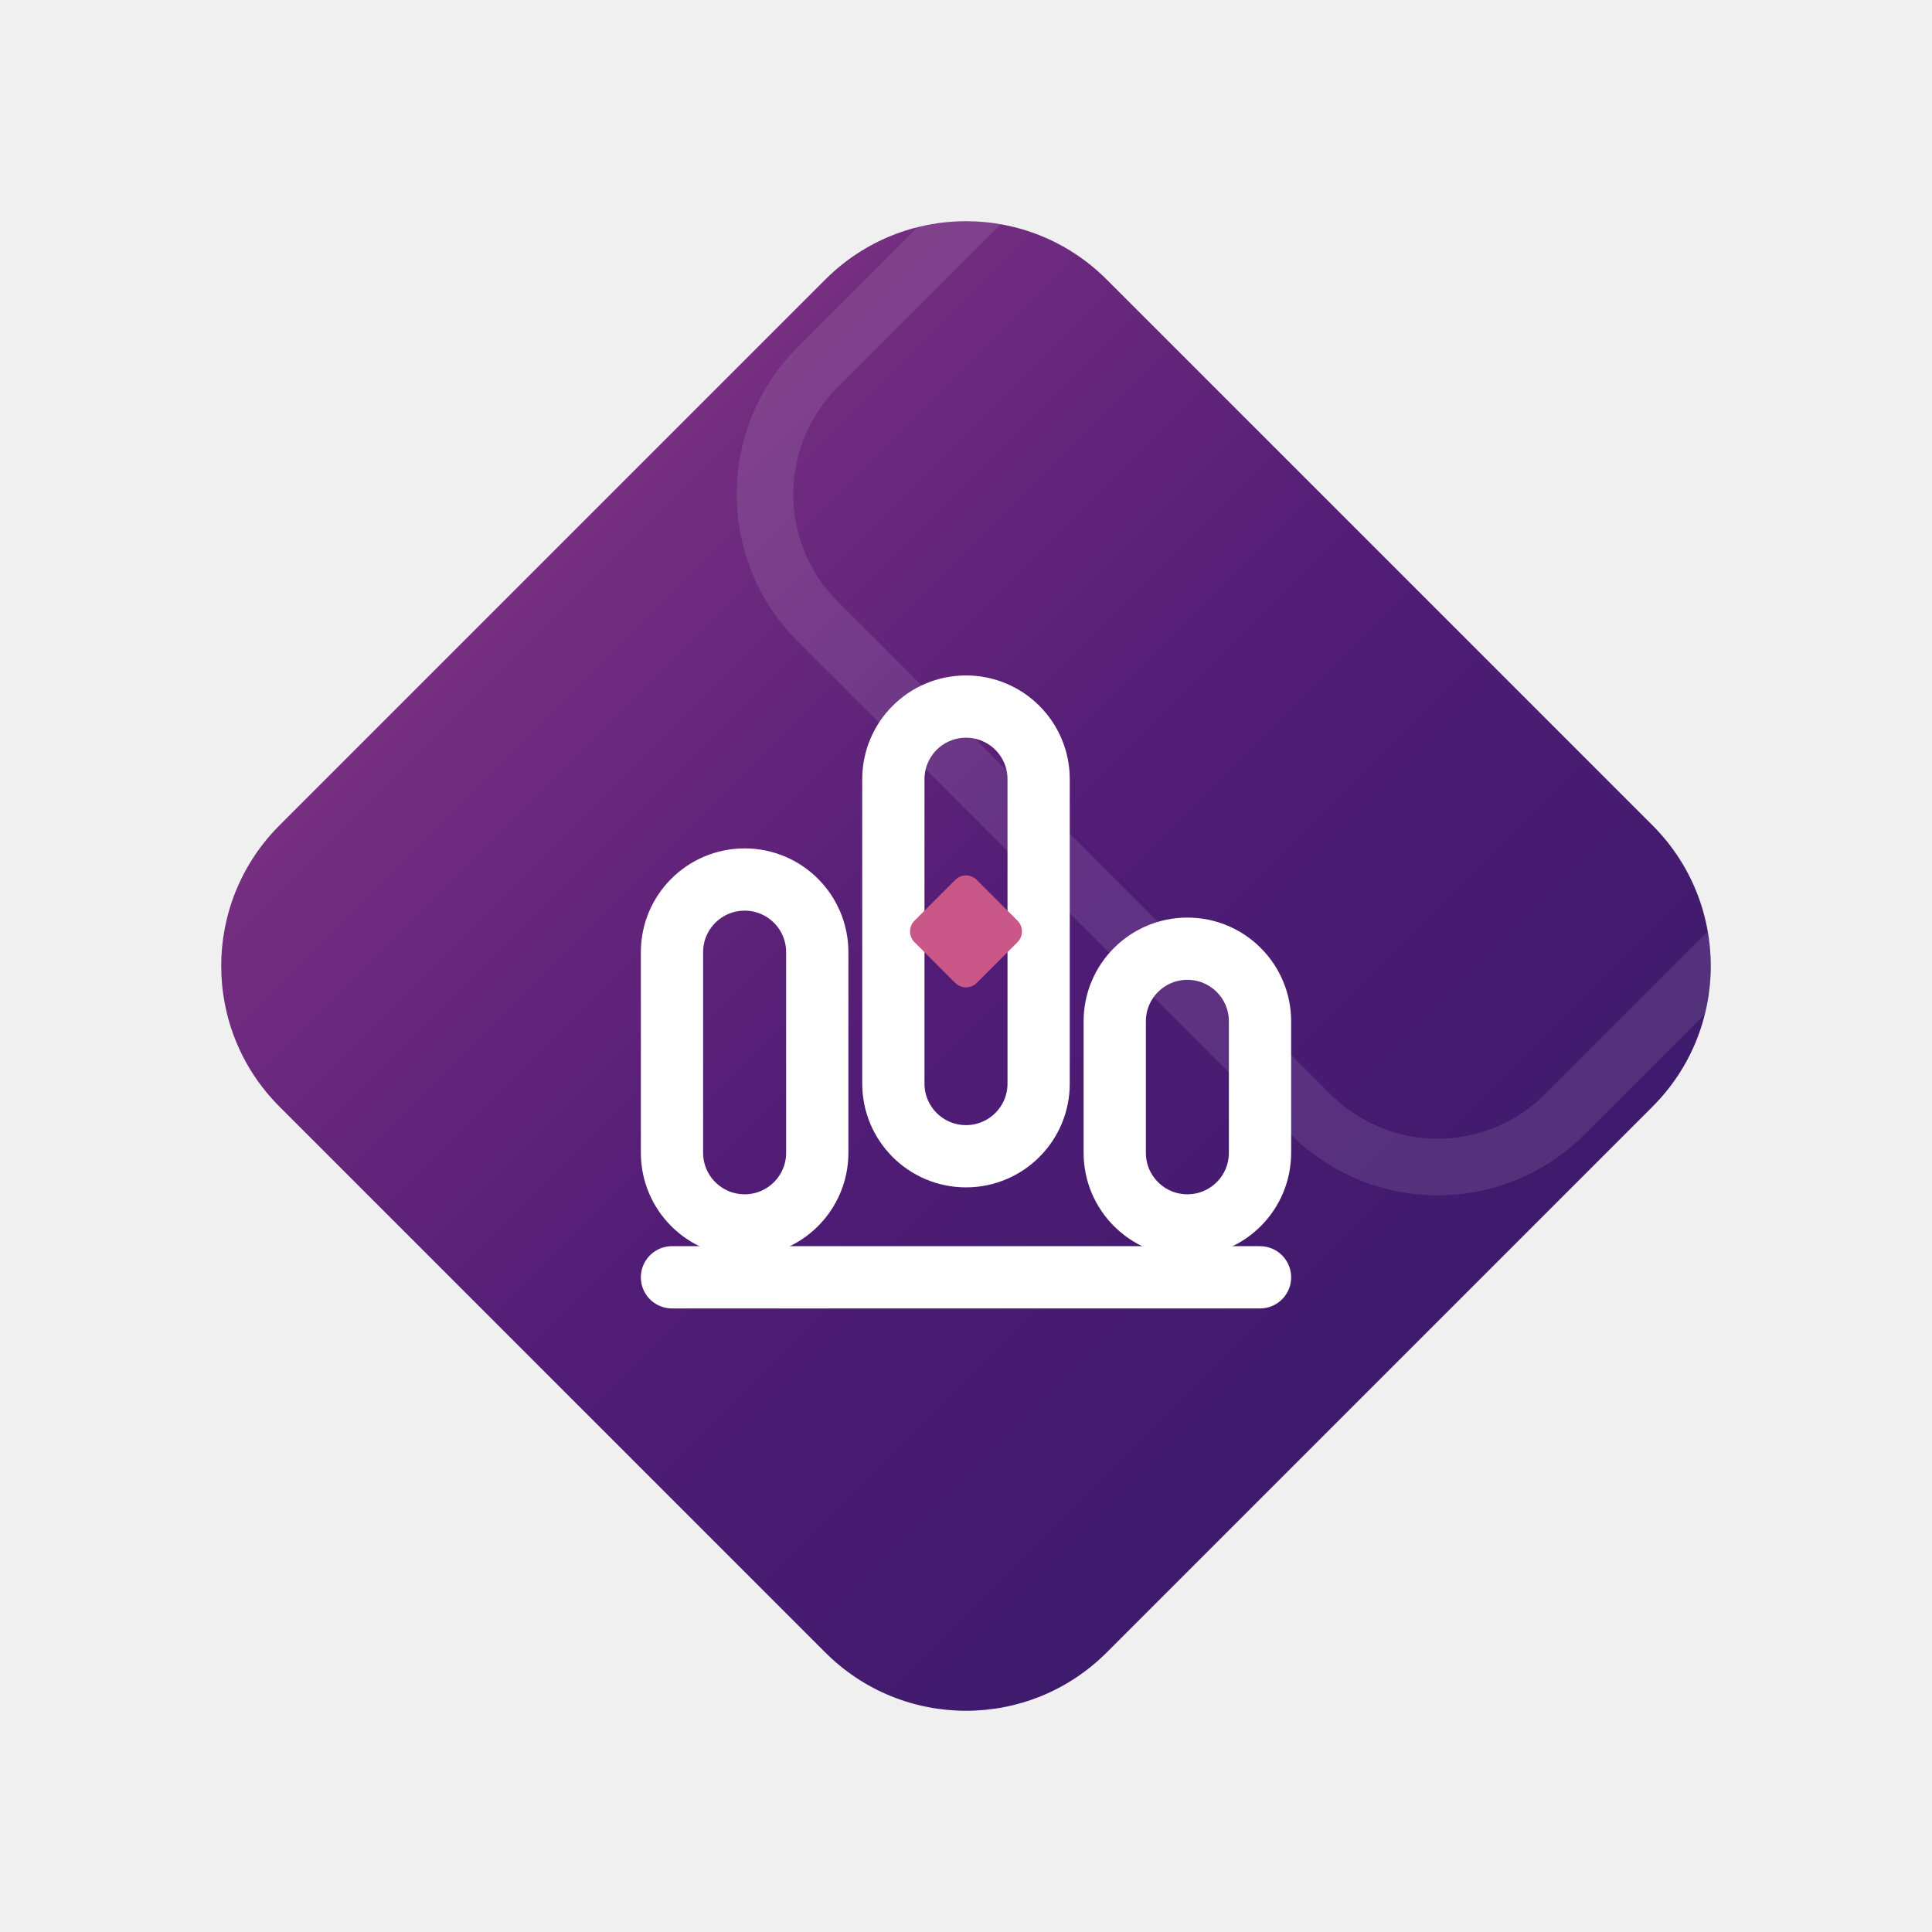
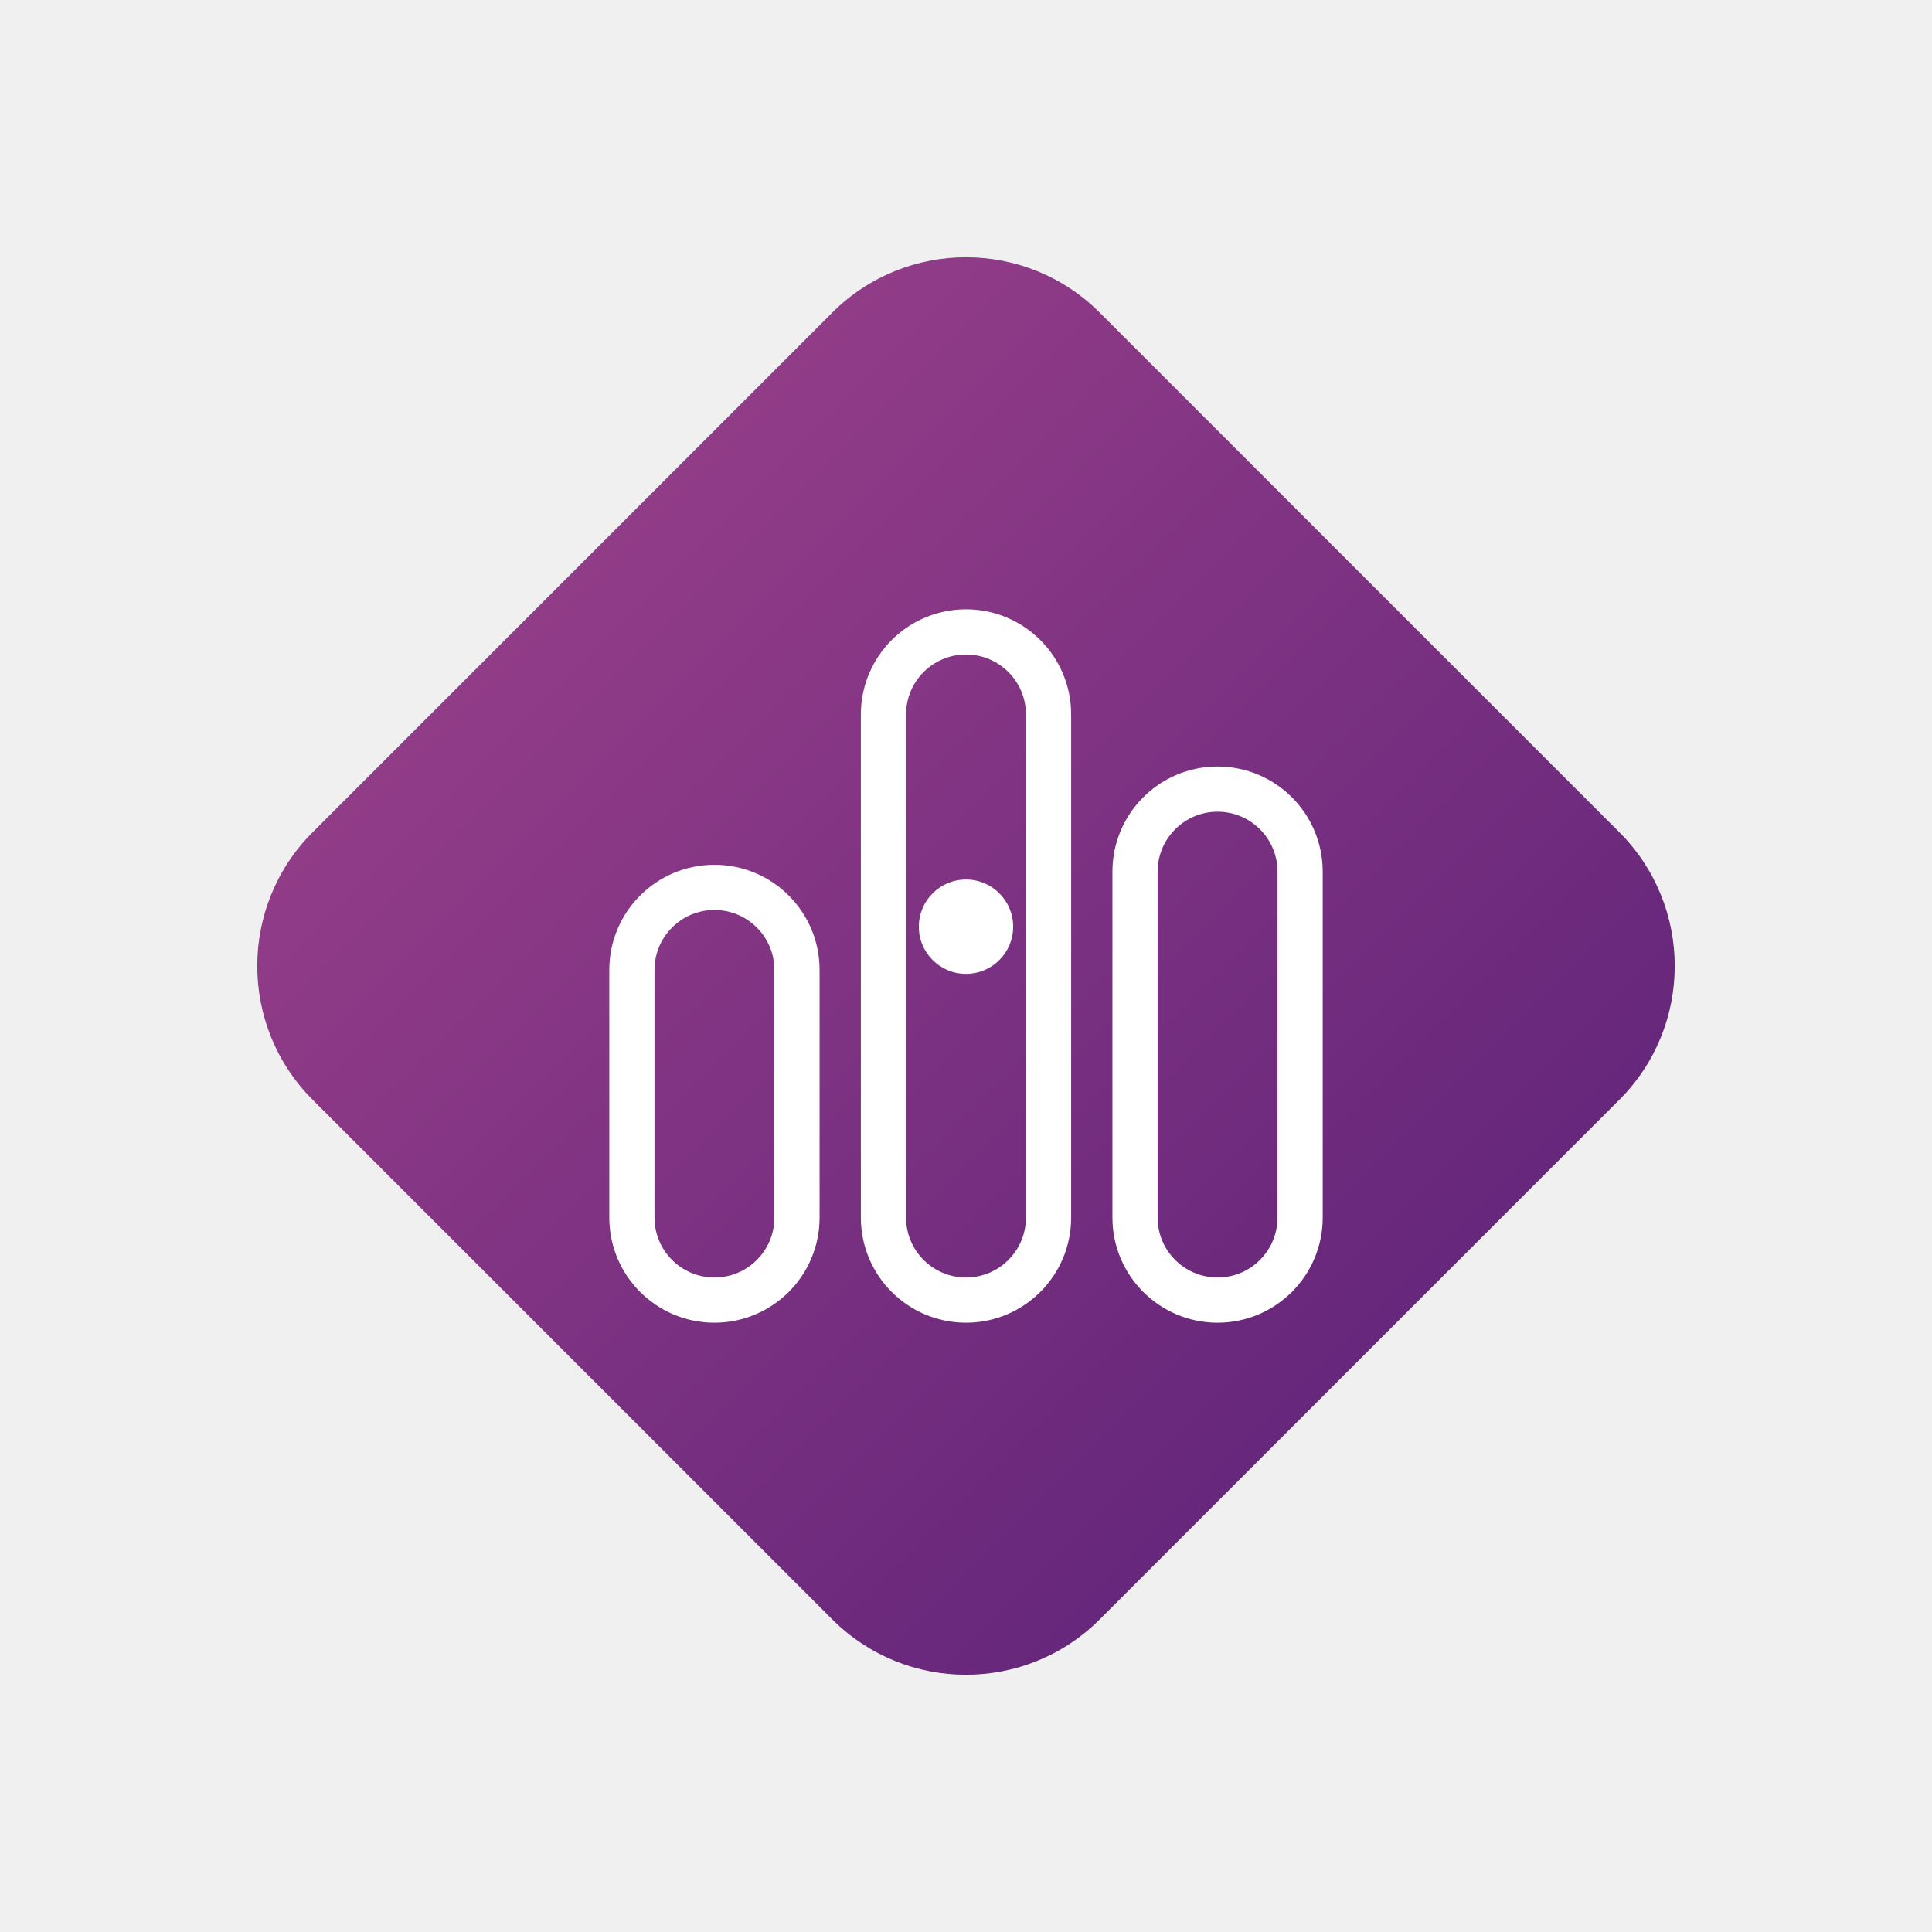
<svg xmlns="http://www.w3.org/2000/svg" width="1024" height="1024" viewBox="0 0 1024 1024" role="img" aria-label="Ícone do módulo Cargos e Salários">
  <defs>
-     <linearGradient id="ic-cargos-e-salarios-grad" gradientUnits="userSpaceOnUse" x1="73.59" y1="73.59" x2="950.41" y2="950.41">
+     <linearGradient id="ic-cargos-e-salarios-grad" gradientUnits="userSpaceOnUse" x1="219.96" y1="219.96" x2="804.04" y2="804.04">
      <stop offset="0" stop-color="#9A408A" />
-       <stop offset="0.5" stop-color="#511C76" />
-       <stop offset="1" stop-color="#2C1A63" />
+       <stop offset="1" stop-color="#5E2379" />
    </linearGradient>
-     <clipPath id="ic-cargos-e-salarios-tile">
-       <path d="M586.53 148.12 L875.88 437.47 C917.04 478.63 917.04 545.37 875.88 586.53 L586.53 875.88 C545.37 917.04 478.63 917.04 437.47 875.88 L148.12 586.53 C106.96 545.37 106.96 478.63 148.12 437.47 L437.47 148.12 C478.63 106.96 545.37 106.96 586.53 148.12 Z" />
-     </clipPath>
  </defs>
-   <path d="M586.53 148.12 L875.88 437.47 C917.04 478.63 917.04 545.37 875.88 586.53 L586.53 875.88 C545.37 917.04 478.63 917.04 437.47 875.88 L148.12 586.53 C106.96 545.37 106.96 478.63 148.12 437.47 L437.47 148.12 C478.63 106.96 545.37 106.96 586.53 148.12 Z" fill="url(#ic-cargos-e-salarios-grad)" />
-   <g clip-path="url(#ic-cargos-e-salarios-tile)" fill="none" stroke="#FFFFFF" stroke-opacity="0.1" stroke-width="30">
-     <path d="M829.32 -66.66 L1090.66 194.68 C1127.84 231.86 1127.84 292.14 1090.66 329.32 L829.32 590.66 C792.14 627.84 731.86 627.84 694.68 590.66 L433.34 329.32 C396.16 292.14 396.16 231.86 433.34 194.68 L694.68 -66.66 C731.86 -103.84 792.14 -103.84 829.32 -66.66 Z" />
-   </g>
-   <g transform="translate(292 292) scale(18.33333)" fill="none" stroke="#FFFFFF" stroke-width="1.8" stroke-linecap="round" stroke-linejoin="round">
-     <rect x="3.5" y="9.5" width="4.2" height="10" rx="2.1" />
-     <rect x="9.9" y="4.5" width="4.2" height="13" rx="2.1" />
-     <rect x="16.3" y="11.5" width="4.2" height="8" rx="2.1" />
-     <path d="M3.5 21h17" />
-     <path d="M12.31 9.51 L13.49 10.69 C13.66 10.86 13.66 11.14 13.49 11.31 L12.31 12.49 C12.14 12.66 11.86 12.66 11.69 12.49 L10.51 11.31 C10.34 11.14 10.34 10.86 10.51 10.69 L11.69 9.51 C11.86 9.34 12.14 9.34 12.31 9.51 Z" fill="#C95788" stroke="none" />
+   <path d="M582.92 165.73 L858.27 441.08 C897.44 480.25 897.44 543.75 858.27 582.92 L582.92 858.27 C543.75 897.44 480.25 897.44 441.08 858.27 L165.73 582.92 C126.56 543.75 126.56 480.25 165.73 441.08 L441.08 165.73 C480.25 126.56 543.75 126.56 582.92 165.73 Z" fill="url(#ic-cargos-e-salarios-grad)" />
+   <g transform="translate(262 262) scale(20.83333)" fill="none" stroke="#FFFFFF" stroke-width="1.15" stroke-linecap="round" stroke-linejoin="round">
+     <rect x="3.5" y="10" width="4.2" height="10.5" rx="2.1" />
+     <rect x="9.9" y="3.5" width="4.2" height="17" rx="2.1" />
+     <rect x="16.3" y="7.5" width="4.2" height="13" rx="2.1" />
+     <circle cx="12" cy="11" r="1.2" fill="#FFFFFF" stroke="none" />
  </g>
</svg>
